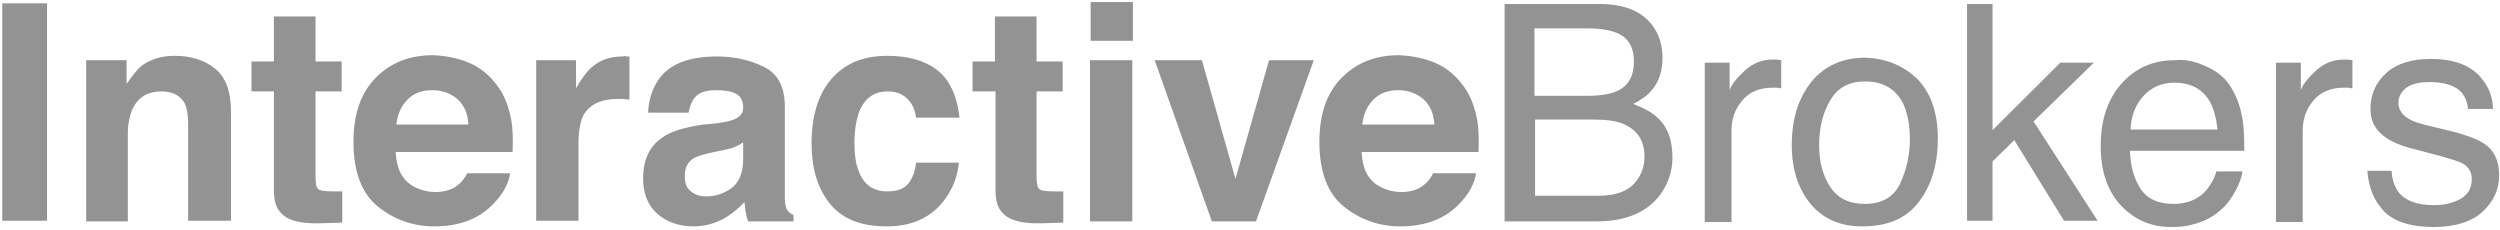
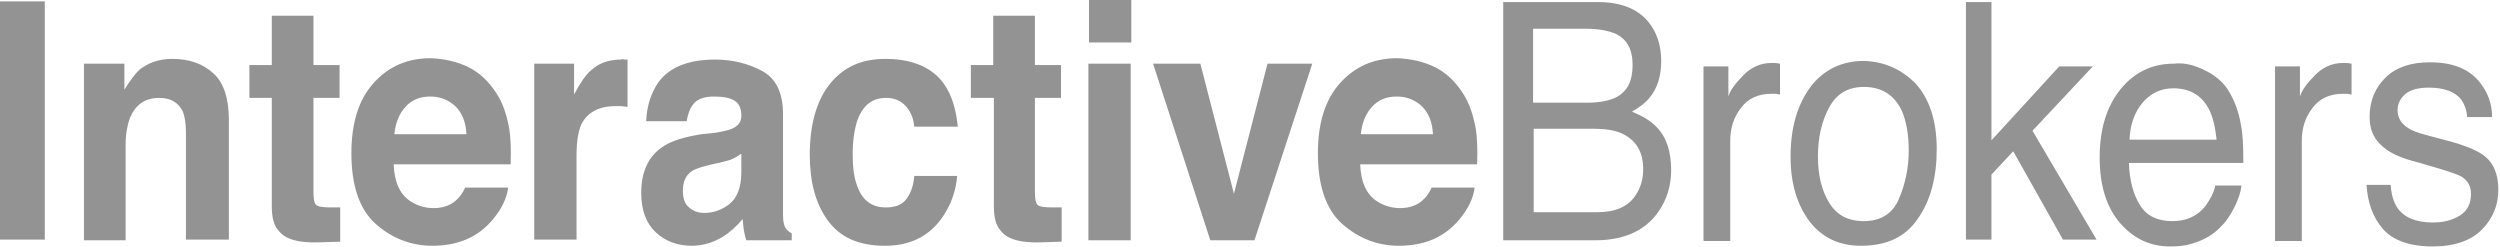
- <svg xmlns="http://www.w3.org/2000/svg" width="1015" height="93" viewBox="0 0 1015 93" fill="none">
-   <path d="M19.092 89.626H0.922V1.357H19.092V89.626ZM87.481 27.99C91.771 31.541 93.79 37.375 93.79 45.491V89.625H76.377V50.057C76.377 46.506 75.872 43.969 75.116 42.194C73.348 38.896 70.32 37.121 65.525 37.121C59.721 37.121 55.936 39.657 53.665 44.477C52.656 47.013 51.898 50.311 51.898 54.369V89.879H34.99V24.438H51.394V34.078C53.664 30.78 55.684 28.243 57.45 26.722C60.983 24.185 65.274 22.663 70.826 22.663C77.639 22.663 83.191 24.438 87.481 27.99ZM102.118 37.12V24.945H111.202V6.683H128.11V24.945H138.709V37.12H128.11V71.617C128.11 74.407 128.362 75.929 129.119 76.69C129.876 77.451 131.894 77.704 135.428 77.704H138.961V90.388L130.381 90.641C122.306 90.895 116.754 89.626 113.977 86.329C111.959 84.3 111.202 81.256 111.202 77.197V37.121L102.118 37.12ZM190.949 25.707C195.491 27.736 199.275 31.034 202.305 35.346C205.08 39.15 206.594 43.715 207.604 48.788C208.108 51.832 208.361 56.144 208.108 61.724H160.665C160.917 68.32 163.188 72.885 167.479 75.422C170.002 76.943 173.282 77.959 176.816 77.959C180.601 77.959 183.882 76.943 186.153 74.915C187.415 73.899 188.677 72.378 189.686 70.349H207.098C206.594 74.154 204.576 78.212 200.79 82.27C194.985 88.611 186.91 91.909 176.311 91.909C167.73 91.909 159.907 89.119 153.346 83.792C146.785 78.466 143.504 69.587 143.504 57.666C143.504 46.253 146.532 37.629 152.589 31.541C158.645 25.453 166.217 22.41 175.806 22.41C181.358 22.664 186.406 23.678 190.948 25.708L190.949 25.707ZM165.459 40.418C162.937 42.955 161.422 46.253 160.917 50.565H190.191C189.939 45.999 188.424 42.702 185.648 40.165C182.873 37.882 179.592 36.614 175.554 36.614C171.264 36.614 167.983 37.882 165.459 40.418ZM254.038 22.917H255.552V40.418C254.542 40.418 253.533 40.164 252.777 40.164H250.757C243.943 40.164 239.401 42.447 236.877 46.76C235.616 49.295 234.859 53.1 234.859 58.427V89.625H217.698V24.438H233.848V35.852C236.372 31.54 238.644 28.496 240.662 26.975C243.943 24.185 247.981 22.917 253.028 22.917C253.533 22.663 253.786 22.663 254.038 22.917ZM291.134 50.057C294.415 49.55 296.686 49.042 297.948 48.535C300.471 47.521 301.733 45.999 301.733 43.716C301.733 40.926 300.724 39.15 298.957 38.136C297.191 37.121 294.415 36.613 290.63 36.613C286.592 36.613 283.563 37.629 282.05 39.657C280.788 41.179 280.03 43.209 279.526 45.745H263.122C263.375 39.911 265.142 35.346 267.917 31.541C272.46 25.706 280.283 22.917 291.134 22.917C298.2 22.917 304.761 24.439 310.313 27.229C315.865 30.019 318.641 35.346 318.641 43.209V80.748C318.641 83.031 319.147 84.553 319.651 85.314C320.156 86.075 321.165 86.836 322.175 87.343V89.879H303.752C303.248 88.611 302.995 87.343 302.743 86.075C302.49 84.806 302.49 83.538 302.238 82.017C299.898 84.618 297.174 86.842 294.163 88.612C290.377 90.641 286.34 91.909 281.544 91.909C275.74 91.909 270.694 90.133 266.908 86.836C263.122 83.538 261.104 78.719 261.104 72.378C261.104 64.261 264.132 58.428 270.442 54.876C273.974 52.847 278.768 51.578 285.582 50.565L291.134 50.057ZM301.481 57.919C300.471 58.681 299.21 59.188 298.2 59.696C297.191 60.203 295.676 60.457 293.658 60.964L289.872 61.725C286.34 62.487 283.563 63.247 282.05 64.007C279.274 65.529 278.012 68.066 278.012 71.364C278.012 74.408 278.769 76.436 280.535 77.704C282.05 78.973 284.069 79.734 286.592 79.734C290.378 79.734 293.658 78.72 296.938 76.436C299.967 74.154 301.733 70.349 301.733 64.515V57.919H301.481ZM371.89 47.774C371.637 45.237 370.879 43.209 369.366 41.179C367.347 38.643 364.571 37.121 360.534 37.121C354.729 37.121 350.943 39.911 348.672 45.745C347.663 48.789 346.906 52.847 346.906 57.921C346.906 62.74 347.41 66.544 348.672 69.587C350.691 74.915 354.476 77.704 360.28 77.704C364.318 77.704 367.094 76.69 368.861 74.407C370.628 72.125 371.637 69.334 371.89 66.037H389.302C388.797 71.363 387.031 76.183 383.75 80.748C378.451 88.104 370.628 91.909 360.029 91.909C349.43 91.909 341.859 88.865 336.811 82.524C331.764 76.183 329.493 68.066 329.493 58.174C329.493 47.013 332.269 38.136 337.568 32.048C343.12 25.706 350.439 22.663 360.281 22.663C368.356 22.663 375.17 24.439 380.217 28.243C385.264 32.048 388.545 38.39 389.555 47.774H371.89ZM394.854 37.12V24.945H403.939V6.683H420.847V24.945H431.446V37.12H420.847V71.617C420.847 74.407 421.099 75.929 421.856 76.69C422.613 77.451 424.632 77.704 428.165 77.704H431.698V90.388L423.371 90.641C415.295 90.895 409.743 89.626 406.967 86.329C404.948 84.3 404.192 81.256 404.192 77.197V37.121L394.854 37.12ZM459.962 16.576H442.801V0.849H459.962V16.576ZM442.55 24.438H459.71V89.879H442.55V24.438ZM515.229 24.438H533.399L509.93 89.879H492.012L468.795 24.438H487.974L501.601 72.631L515.229 24.438ZM583.113 25.707C587.655 27.736 591.441 31.034 594.469 35.346C597.245 39.15 598.76 43.715 599.769 48.788C600.274 51.832 600.526 56.144 600.274 61.724H552.83C553.083 68.32 555.353 72.885 559.643 75.422C562.167 76.943 565.448 77.959 568.981 77.959C572.767 77.959 576.047 76.943 578.319 74.915C579.58 73.899 580.842 72.378 581.852 70.349H599.264C598.76 74.154 596.74 78.212 592.955 82.27C587.151 88.611 579.075 91.909 568.477 91.909C559.896 91.909 552.073 89.119 545.512 83.792C538.95 78.466 535.67 69.587 535.67 57.666C535.67 46.253 538.698 37.629 544.755 31.541C550.811 25.453 558.382 22.41 567.972 22.41C573.523 22.664 578.571 23.678 583.113 25.708V25.707ZM557.625 40.418C555.101 42.955 553.588 46.253 553.082 50.565H582.356C582.103 45.999 580.59 42.702 577.814 40.165C575.039 37.882 571.758 36.614 567.719 36.614C563.429 36.614 560.149 37.882 557.625 40.418ZM611.377 1.611H649.232C659.578 1.611 666.896 4.654 671.186 10.742C673.71 14.293 674.973 18.605 674.973 23.425C674.973 29.004 673.458 33.571 670.177 37.121C668.663 38.897 666.14 40.672 663.111 42.194C667.653 43.969 670.934 45.745 673.205 48.028C677.243 51.832 679.009 57.159 679.009 64.007C679.009 69.588 677.243 74.915 673.71 79.48C668.41 86.329 659.83 89.879 648.221 89.879H610.873V1.611H611.377ZM644.941 38.897C649.988 38.897 654.026 38.136 656.802 36.867C661.345 34.585 663.364 30.78 663.364 24.946C663.364 19.112 661.092 15.307 656.296 13.278C653.521 12.263 649.736 11.503 644.437 11.503H622.986V38.897H644.941ZM648.979 79.48C656.297 79.48 661.598 77.451 664.625 73.138C666.644 70.349 667.653 67.305 667.653 63.5C667.653 57.159 664.878 52.847 659.073 50.311C656.044 49.042 652.007 48.535 646.96 48.535H623.239V79.481L648.979 79.48ZM692.132 25.453H702.226V36.613C702.984 34.332 705.002 31.794 708.283 28.75C711.564 25.707 715.349 24.185 719.639 24.185H720.649C721.154 24.185 721.911 24.185 723.173 24.439V35.853C722.415 35.853 721.911 35.599 721.405 35.599H719.639C714.34 35.599 710.049 37.374 707.274 40.925C704.246 44.477 702.984 48.535 702.984 53.1V90.133H692.132V25.453ZM778.187 31.794C783.738 37.374 786.767 45.492 786.767 56.144C786.767 66.544 784.243 75.168 779.196 81.763C774.148 88.611 766.577 91.909 755.979 91.909C747.146 91.909 740.332 88.865 735.286 83.032C730.238 76.944 727.462 69.08 727.462 58.935C727.462 48.028 730.237 39.657 735.538 33.062C740.837 26.722 748.156 23.424 757.24 23.424C765.569 23.678 772.382 26.468 778.186 31.794H778.187ZM771.373 74.661C774.039 69.036 775.418 62.883 775.41 56.652C775.41 50.565 774.401 45.745 772.635 41.941C769.606 36.106 764.559 33.063 757.24 33.063C750.679 33.063 746.137 35.599 743.109 40.672C740.081 45.745 738.566 51.832 738.566 58.935C738.566 65.784 740.081 71.363 743.109 75.929C746.137 80.494 750.679 82.778 757.24 82.778C764.054 82.778 768.849 79.988 771.373 74.661ZM798.628 1.611H808.974V52.847L836.482 25.453H850.108L825.629 49.295L851.621 89.626H837.995L817.805 56.905L808.973 65.529V89.625H798.627L798.628 1.611ZM896.291 27.229C900.581 29.258 903.861 32.048 905.88 35.599C907.899 38.897 909.413 42.702 910.17 47.013C910.928 50.057 911.179 54.623 911.179 61.217H864.746C864.998 67.813 866.512 72.884 869.288 76.943C872.063 81.002 876.606 82.778 882.411 82.778C887.962 82.778 892.505 81.002 895.786 77.197C897.552 74.915 899.067 72.631 899.823 69.587H910.422C910.169 71.871 909.16 74.661 907.646 77.45C906.132 80.24 904.365 82.778 902.347 84.553C899.066 87.851 895.029 89.879 890.234 91.148C887.71 91.909 884.682 92.162 881.402 92.162C873.578 92.162 866.764 89.372 861.213 83.538C855.661 77.704 852.884 69.588 852.884 59.188C852.884 48.789 855.66 40.418 861.213 34.078C866.764 27.736 874.082 24.439 882.915 24.439C887.71 23.931 892 25.2 896.291 27.229ZM900.328 52.593C899.823 48.028 898.814 44.223 897.3 41.433C894.271 36.106 889.477 33.57 882.663 33.57C877.868 33.57 873.578 35.346 870.298 38.897C867.017 42.448 865.25 47.013 864.997 52.593H900.328ZM924.05 25.453H934.144V36.613C934.901 34.332 936.919 31.794 940.201 28.75C943.482 25.707 947.267 24.185 951.556 24.185H952.566C953.071 24.185 953.828 24.185 955.09 24.439V35.853C954.333 35.853 953.828 35.599 953.324 35.599H951.556C946.257 35.599 941.967 37.374 939.191 40.925C936.163 44.477 934.901 48.535 934.901 53.1V90.133H924.05V25.453ZM970.988 69.587C971.241 73.139 972.25 75.929 973.764 77.959C976.54 81.509 981.335 83.285 988.149 83.285C992.186 83.285 995.72 82.524 999 80.748C1002.03 78.973 1003.54 76.436 1003.54 72.631C1003.54 69.841 1002.28 67.812 999.757 66.291C998.243 65.529 994.963 64.515 990.42 63.247L981.839 60.964C976.288 59.696 972.25 58.175 969.474 56.398C964.68 53.355 962.409 49.55 962.409 44.223C962.409 38.136 964.679 33.316 968.97 29.511C973.26 25.706 979.317 23.932 986.887 23.932C996.729 23.932 1003.79 26.722 1008.09 32.555C1010.86 36.106 1012.12 40.165 1012.12 44.223H1002.03C1001.78 41.687 1001.02 39.658 999.505 37.627C996.981 34.838 992.692 33.316 986.382 33.316C982.345 33.316 979.064 34.078 977.045 35.599C975.026 37.121 973.764 39.15 973.764 41.687C973.764 44.476 975.278 46.76 978.055 48.282C979.568 49.296 982.092 50.057 985.121 50.818L992.439 52.593C1000.26 54.369 1005.56 56.398 1008.34 58.174C1012.63 60.963 1014.65 65.275 1014.65 71.11C1014.65 76.943 1012.38 81.763 1008.09 85.822C1003.79 89.879 996.981 92.162 988.149 92.162C978.559 92.162 971.745 89.879 967.708 85.567C963.67 81.255 961.651 75.929 961.146 69.334H970.989L970.988 69.587Z" fill="#939393" />
+ <svg xmlns="http://www.w3.org/2000/svg" width="1268" height="125" viewBox="0 0 1268 125" fill="none">
+   <path d="M22.712 121.529H0V0.694H22.712V121.529ZM108.199 37.154C113.561 42.014 116.085 50.001 116.085 61.111V121.528H94.319V67.361C94.319 62.5 93.688 59.028 92.742 56.597C90.533 52.083 86.748 49.654 80.754 49.654C73.5 49.654 68.767 53.125 65.929 59.723C64.667 63.194 63.721 67.709 63.721 73.264V121.875H42.586V32.291H63.09V45.487C65.928 40.972 68.453 37.5 70.661 35.417C75.077 31.945 80.44 29.861 87.38 29.861C95.896 29.861 102.836 32.291 108.199 37.154ZM126.495 49.652V32.986H137.85V7.986H158.985V32.986H172.234V49.652H158.985V96.875C158.985 100.694 159.301 102.778 160.246 103.82C161.193 104.862 163.716 105.209 168.133 105.209H172.549V122.571L161.823 122.917C151.73 123.265 144.79 121.529 141.319 117.015C138.796 114.238 137.85 110.071 137.85 104.515V49.654L126.495 49.652ZM237.533 34.028C243.211 36.806 247.942 41.32 251.728 47.223C255.198 52.431 257.09 58.68 258.352 65.625C258.983 69.791 259.299 75.694 258.983 83.333H199.678C199.994 92.362 202.833 98.612 208.196 102.084C211.351 104.167 215.451 105.556 219.868 105.556C224.599 105.556 228.7 104.167 231.539 101.39C233.116 100 234.694 97.917 235.955 95.139H257.721C257.09 100.348 254.567 105.903 249.835 111.459C242.579 120.139 232.486 124.654 219.236 124.654C208.511 124.654 198.732 120.835 190.53 113.542C182.329 106.251 178.228 94.097 178.228 77.778C178.228 62.154 182.013 50.348 189.584 42.014C197.155 33.681 206.619 29.514 218.605 29.514C225.545 29.862 231.855 31.251 237.532 34.029L237.533 34.028ZM205.672 54.167C202.518 57.639 200.625 62.154 199.994 68.056H236.587C236.271 61.806 234.378 57.293 230.908 53.82C227.439 50.694 223.337 48.959 218.291 48.959C212.928 48.959 208.827 50.694 205.672 54.167ZM316.395 30.209H318.288V54.167C317.025 54.167 315.764 53.819 314.818 53.819H312.294C303.777 53.819 298.098 56.944 294.944 62.848C293.368 66.319 292.421 71.528 292.421 78.819V121.528H270.97V32.291H291.158V47.916C294.313 42.013 297.153 37.846 299.676 35.764C303.777 31.945 308.824 30.209 315.133 30.209C315.764 29.861 316.08 29.861 316.395 30.209ZM362.766 67.361C366.867 66.667 369.705 65.972 371.283 65.278C374.437 63.89 376.014 61.806 376.014 58.681C376.014 54.862 374.753 52.431 372.545 51.042C370.337 49.654 366.866 48.958 362.135 48.958C357.087 48.958 353.302 50.348 351.41 53.125C349.832 55.209 348.886 57.987 348.255 61.458H327.751C328.067 53.472 330.275 47.223 333.744 42.014C339.423 34.028 349.202 30.209 362.766 30.209C371.598 30.209 379.799 32.293 386.739 36.111C393.68 39.93 397.149 47.223 397.149 57.987V109.375C397.149 112.5 397.781 114.584 398.412 115.626C399.042 116.667 400.304 117.709 401.566 118.403V121.875H378.538C377.907 120.139 377.591 118.403 377.277 116.667C376.961 114.931 376.961 113.194 376.645 111.112C373.72 114.672 370.316 117.717 366.551 120.14C361.819 122.917 356.772 124.654 350.778 124.654C343.523 124.654 337.215 122.223 332.483 117.709C327.751 113.194 325.228 106.597 325.228 97.917C325.228 86.806 329.013 78.82 336.9 73.958C341.315 71.181 347.308 69.444 355.826 68.056L362.766 67.361ZM375.699 78.125C374.437 79.167 372.861 79.861 371.598 80.556C370.337 81.251 368.443 81.598 365.92 82.293L361.187 83.335C356.772 84.377 353.302 85.417 351.41 86.458C347.94 88.542 346.363 92.014 346.363 96.529C346.363 100.696 347.309 103.472 349.516 105.209C351.41 106.945 353.934 107.987 357.087 107.987C361.82 107.987 365.92 106.598 370.021 103.472C373.806 100.348 376.014 95.139 376.014 87.154V78.125H375.699ZM463.71 64.236C463.394 60.764 462.447 57.987 460.555 55.209C458.031 51.736 454.562 49.654 449.515 49.654C442.259 49.654 437.527 53.472 434.688 61.459C433.427 65.626 432.48 71.181 432.48 78.126C432.48 84.723 433.111 89.93 434.688 94.097C437.212 101.39 441.943 105.209 449.198 105.209C454.246 105.209 457.715 103.82 459.924 100.694C462.132 97.571 463.394 93.751 463.71 89.237H485.475C484.843 96.528 482.637 103.126 478.535 109.375C471.911 119.445 462.132 124.654 448.884 124.654C435.635 124.654 426.172 120.487 419.861 111.806C413.553 103.126 410.714 92.014 410.714 78.472C410.714 63.194 414.184 51.042 420.808 42.709C427.748 34.028 436.896 29.861 449.199 29.861C459.292 29.861 467.81 32.293 474.119 37.5C480.427 42.709 484.529 51.39 485.791 64.236H463.71ZM492.415 49.652V32.986H503.771V7.986H524.906V32.986H538.155V49.652H524.906V96.875C524.906 100.694 525.221 102.778 526.168 103.82C527.114 104.862 529.637 105.209 534.054 105.209H538.471V122.571L528.061 122.917C517.966 123.265 511.026 121.529 507.557 117.015C505.033 114.238 504.087 110.071 504.087 104.515V49.654L492.415 49.652ZM573.8 21.529H552.349V0H573.8V21.529ZM552.035 32.291H573.486V121.875H552.035V32.291ZM642.884 32.291H665.596L636.26 121.875H613.862L584.842 32.291H608.815L625.849 98.264L642.884 32.291ZM727.74 34.028C733.417 36.806 738.149 41.32 741.934 47.223C745.404 52.431 747.297 58.68 748.559 65.625C749.19 69.791 749.505 75.694 749.19 83.333H689.886C690.202 92.362 693.039 98.612 698.402 102.084C701.557 104.167 705.658 105.556 710.074 105.556C714.806 105.556 718.906 104.167 721.746 101.39C723.322 100 724.9 97.917 726.162 95.139H747.928C747.297 100.348 744.773 105.903 740.041 111.459C732.786 120.139 722.692 124.654 709.443 124.654C698.718 124.654 688.939 120.835 680.738 113.542C672.535 106.251 668.435 94.097 668.435 77.778C668.435 62.154 672.22 50.348 679.791 42.014C687.362 33.681 696.825 29.514 708.813 29.514C715.752 29.862 722.061 31.251 727.74 34.029V34.028ZM695.879 54.167C692.724 57.639 690.832 62.154 690.201 68.056H726.793C726.477 61.806 724.585 57.293 721.115 53.82C717.646 50.694 713.545 48.959 708.497 48.959C703.134 48.959 699.034 50.694 695.879 54.167ZM763.069 1.042H810.387C823.321 1.042 832.468 5.209 837.83 13.542C840.985 18.403 842.563 24.306 842.563 30.904C842.563 38.542 840.67 44.793 836.569 49.654C834.677 52.084 831.522 54.514 827.737 56.597C833.414 59.028 837.516 61.458 840.354 64.584C845.401 69.791 847.609 77.084 847.609 86.458C847.609 94.097 845.401 101.39 840.985 107.639C834.361 117.015 823.635 121.875 809.125 121.875H762.439V1.042H763.069ZM805.024 52.084C811.333 52.084 816.381 51.042 819.85 49.306C825.529 46.181 828.053 40.972 828.053 32.987C828.053 25 825.213 19.791 819.218 17.014C815.749 15.625 811.018 14.584 804.394 14.584H777.58V52.084H805.024ZM810.071 107.639C819.219 107.639 825.845 104.861 829.629 98.958C832.153 95.139 833.414 90.972 833.414 85.764C833.414 77.084 829.945 71.181 822.689 67.709C818.903 65.972 813.857 65.278 807.547 65.278H777.896V107.64L810.071 107.639ZM864.013 33.681H876.631V48.958C877.577 45.835 880.1 42.361 884.201 38.194C888.303 34.028 893.034 31.945 898.396 31.945H899.659C900.29 31.945 901.236 31.945 902.814 32.293V47.917C901.867 47.917 901.236 47.57 900.604 47.57H898.396C891.772 47.57 886.41 50 882.94 54.861C879.155 59.723 877.577 65.278 877.577 71.528V122.223H864.013V33.681ZM971.581 42.361C978.52 50 982.307 61.112 982.307 75.694C982.307 89.93 979.152 101.736 972.843 110.764C966.533 120.139 957.069 124.654 943.821 124.654C932.781 124.654 924.263 120.487 917.955 112.501C911.646 104.168 908.175 93.403 908.175 79.515C908.175 64.584 911.645 53.125 918.27 44.097C924.894 35.417 934.043 30.903 945.398 30.903C955.809 31.251 964.325 35.07 971.58 42.361H971.581ZM963.064 101.042C966.396 93.342 968.121 84.919 968.111 76.39C968.111 68.056 966.849 61.459 964.641 56.251C960.856 48.264 954.546 44.099 945.398 44.099C937.197 44.099 931.519 47.569 927.734 54.514C923.949 61.458 922.055 69.791 922.055 79.515C922.055 88.89 923.949 96.528 927.734 102.778C931.519 109.028 937.197 112.154 945.398 112.154C953.916 112.154 959.909 108.335 963.064 101.042ZM997.132 1.042H1010.07V71.181L1044.45 33.681H1061.48L1030.88 66.319L1063.37 121.529H1046.34L1021.1 76.736L1010.06 88.542V121.528H997.131L997.132 1.042ZM1119.21 36.111C1124.57 38.89 1128.67 42.709 1131.2 47.57C1133.72 52.084 1135.61 57.293 1136.56 63.194C1137.51 67.361 1137.82 73.612 1137.82 82.639H1079.78C1080.1 91.668 1081.99 98.61 1085.46 104.167C1088.93 109.723 1094.61 112.154 1101.86 112.154C1108.8 112.154 1114.48 109.723 1118.58 104.515C1120.79 101.39 1122.68 98.264 1123.63 94.097H1136.88C1136.56 97.223 1135.3 101.042 1133.41 104.861C1131.51 108.68 1129.3 112.154 1126.78 114.584C1122.68 119.098 1117.63 121.875 1111.64 123.612C1108.49 124.654 1104.7 125 1100.6 125C1090.82 125 1082.3 121.181 1075.36 113.194C1068.42 105.209 1064.95 94.097 1064.95 79.861C1064.95 65.626 1068.42 54.167 1075.36 45.487C1082.3 36.806 1091.45 32.293 1102.49 32.293C1108.49 31.597 1113.85 33.335 1119.21 36.111ZM1124.26 70.833C1123.63 64.584 1122.37 59.375 1120.47 55.556C1116.69 48.264 1110.69 44.791 1102.18 44.791C1096.18 44.791 1090.82 47.223 1086.72 52.084C1082.62 56.945 1080.41 63.194 1080.09 70.833H1124.26ZM1153.91 33.681H1166.53V48.958C1167.47 45.835 1170 42.361 1174.1 38.194C1178.2 34.028 1182.93 31.945 1188.29 31.945H1189.56C1190.19 31.945 1191.13 31.945 1192.71 32.293V47.917C1191.76 47.917 1191.13 47.57 1190.5 47.57H1188.29C1181.67 47.57 1176.31 50 1172.84 54.861C1169.05 59.723 1167.47 65.278 1167.47 71.528V122.223H1153.91V33.681ZM1212.58 94.097C1212.9 98.959 1214.16 102.778 1216.05 105.556C1219.52 110.417 1225.52 112.848 1234.03 112.848C1239.08 112.848 1243.5 111.806 1247.6 109.375C1251.38 106.945 1253.28 103.473 1253.28 98.264C1253.28 94.445 1251.7 91.667 1248.54 89.584C1246.65 88.542 1242.55 87.154 1236.87 85.417L1226.15 82.293C1219.21 80.556 1214.16 78.474 1210.69 76.042C1204.7 71.875 1201.86 66.667 1201.86 59.375C1201.86 51.042 1204.7 44.445 1210.06 39.236C1215.42 34.028 1222.99 31.598 1232.46 31.598C1244.76 31.598 1253.59 35.417 1258.95 43.403C1262.42 48.264 1264 53.82 1264 59.375H1251.38C1251.07 55.903 1250.12 53.126 1248.23 50.346C1245.07 46.528 1239.71 44.445 1231.83 44.445C1226.78 44.445 1222.68 45.487 1220.15 47.57C1217.63 49.654 1216.05 52.43 1216.05 55.903C1216.05 59.722 1217.95 62.848 1221.42 64.932C1223.31 66.32 1226.46 67.361 1230.25 68.403L1239.4 70.833C1249.18 73.264 1255.8 76.042 1259.27 78.472C1264.63 82.291 1267.16 88.194 1267.16 96.181C1267.16 104.167 1264.32 110.764 1258.95 116.32C1253.59 121.875 1245.07 125 1234.03 125C1222.05 125 1213.53 121.875 1208.48 115.972C1203.43 110.07 1200.91 102.778 1200.28 93.751H1212.58L1212.58 94.097Z" fill="#939393" />
</svg>
